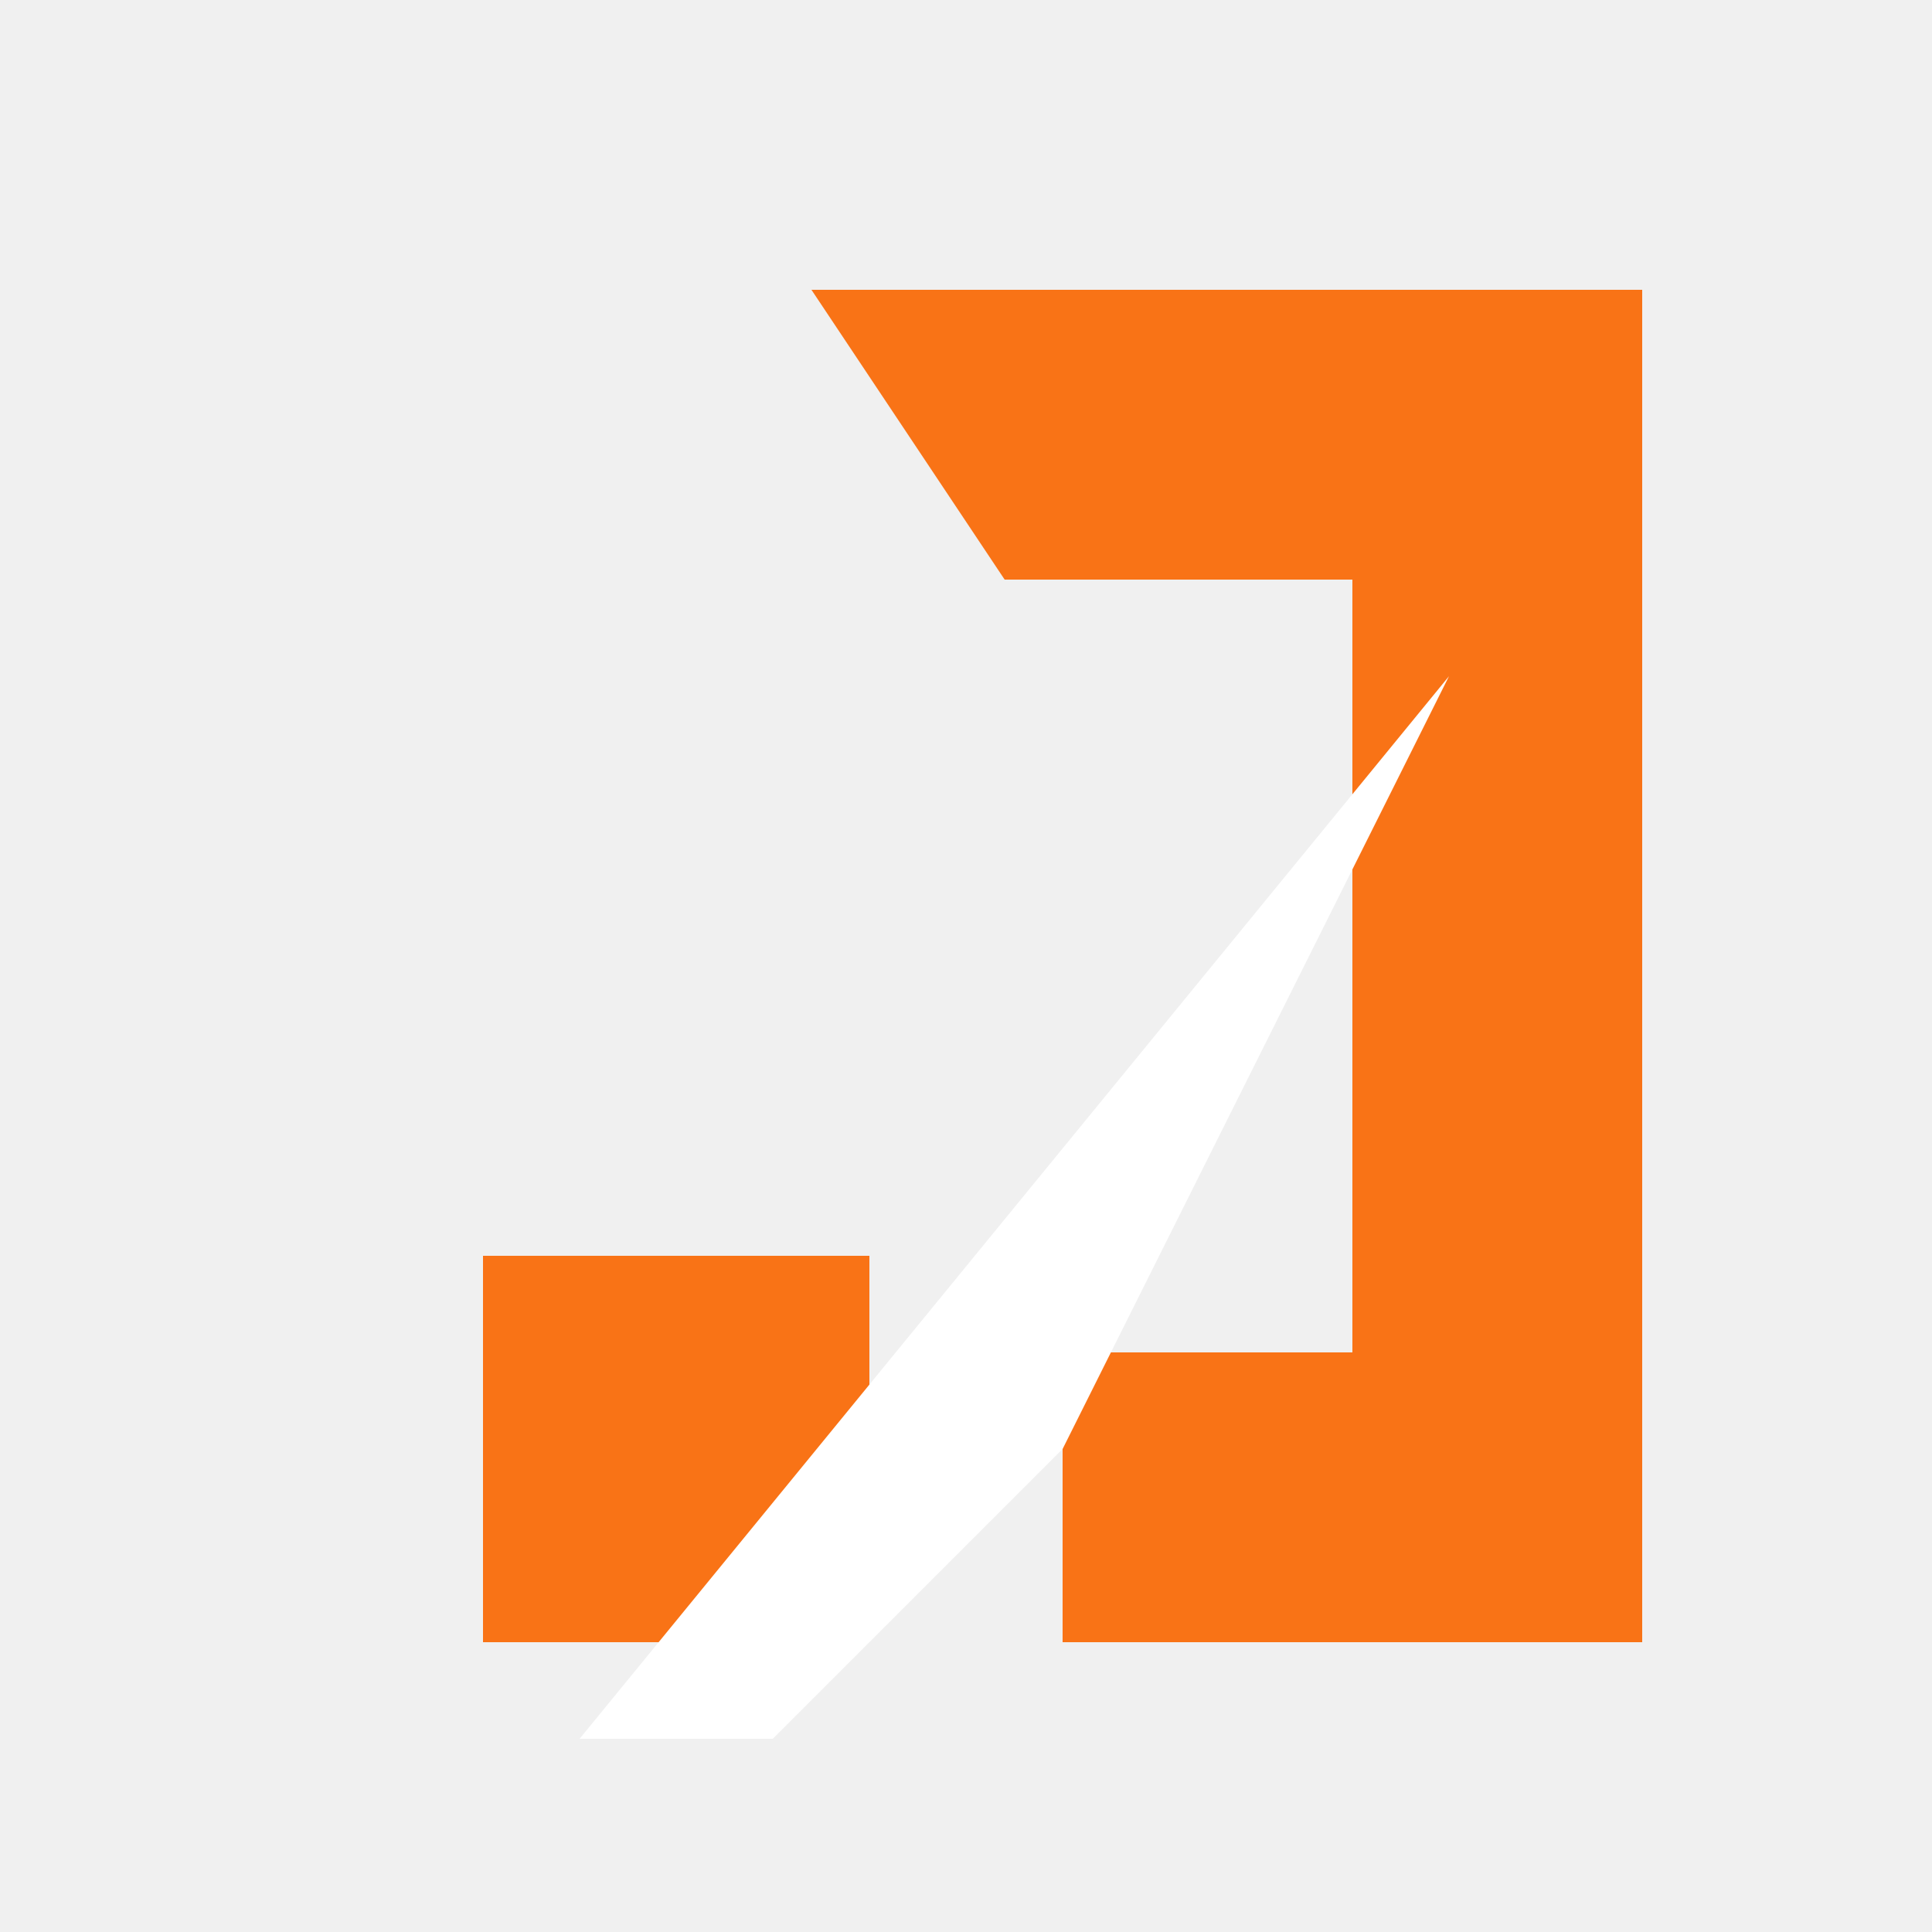
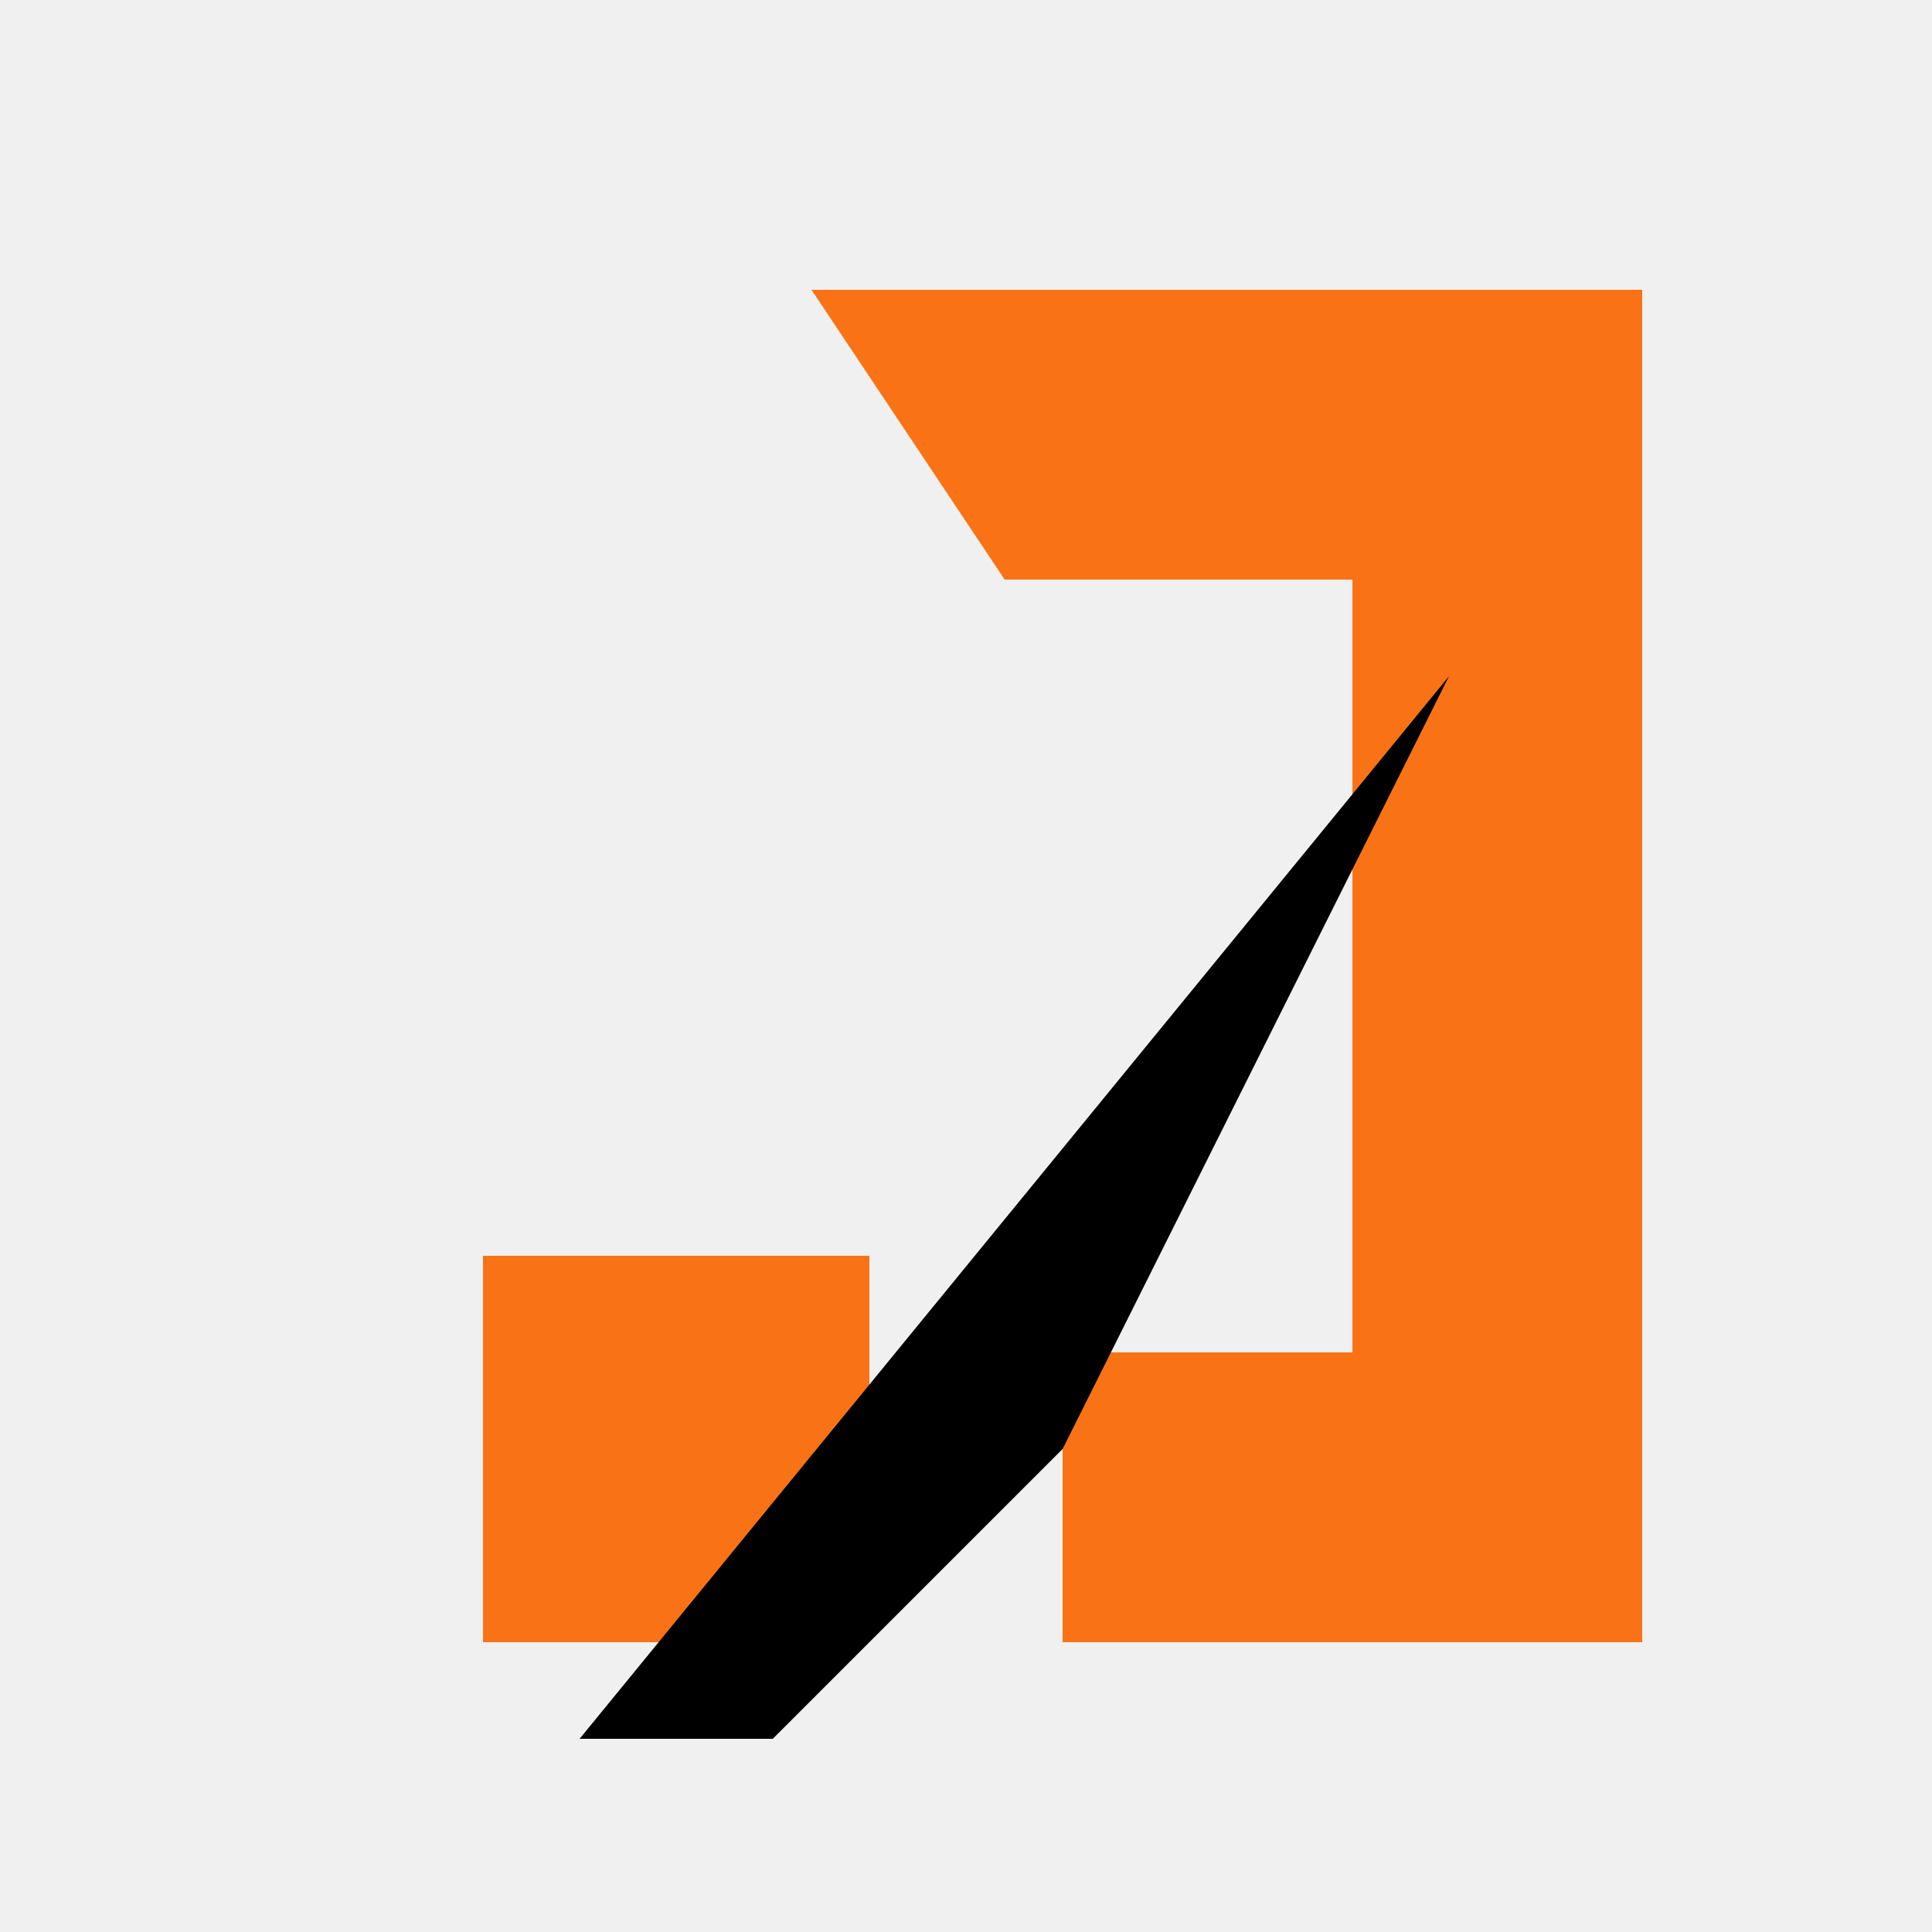
<svg xmlns="http://www.w3.org/2000/svg" viewBox="0 0 100 100" width="100" height="100">
  <g fill="#F97316">
    <path d="M42,15 H85 V85 H55 V70 H70 V30 H52 Z" />
    <path d="M25,65 H45 V85 H25 Z" />
  </g>
-   <polygon points="30,90 75,35 55,75 40,90" fill="white" />
+   <polygon points="30,90 75,35 55,75 40,90" fill="black" />
</svg>
